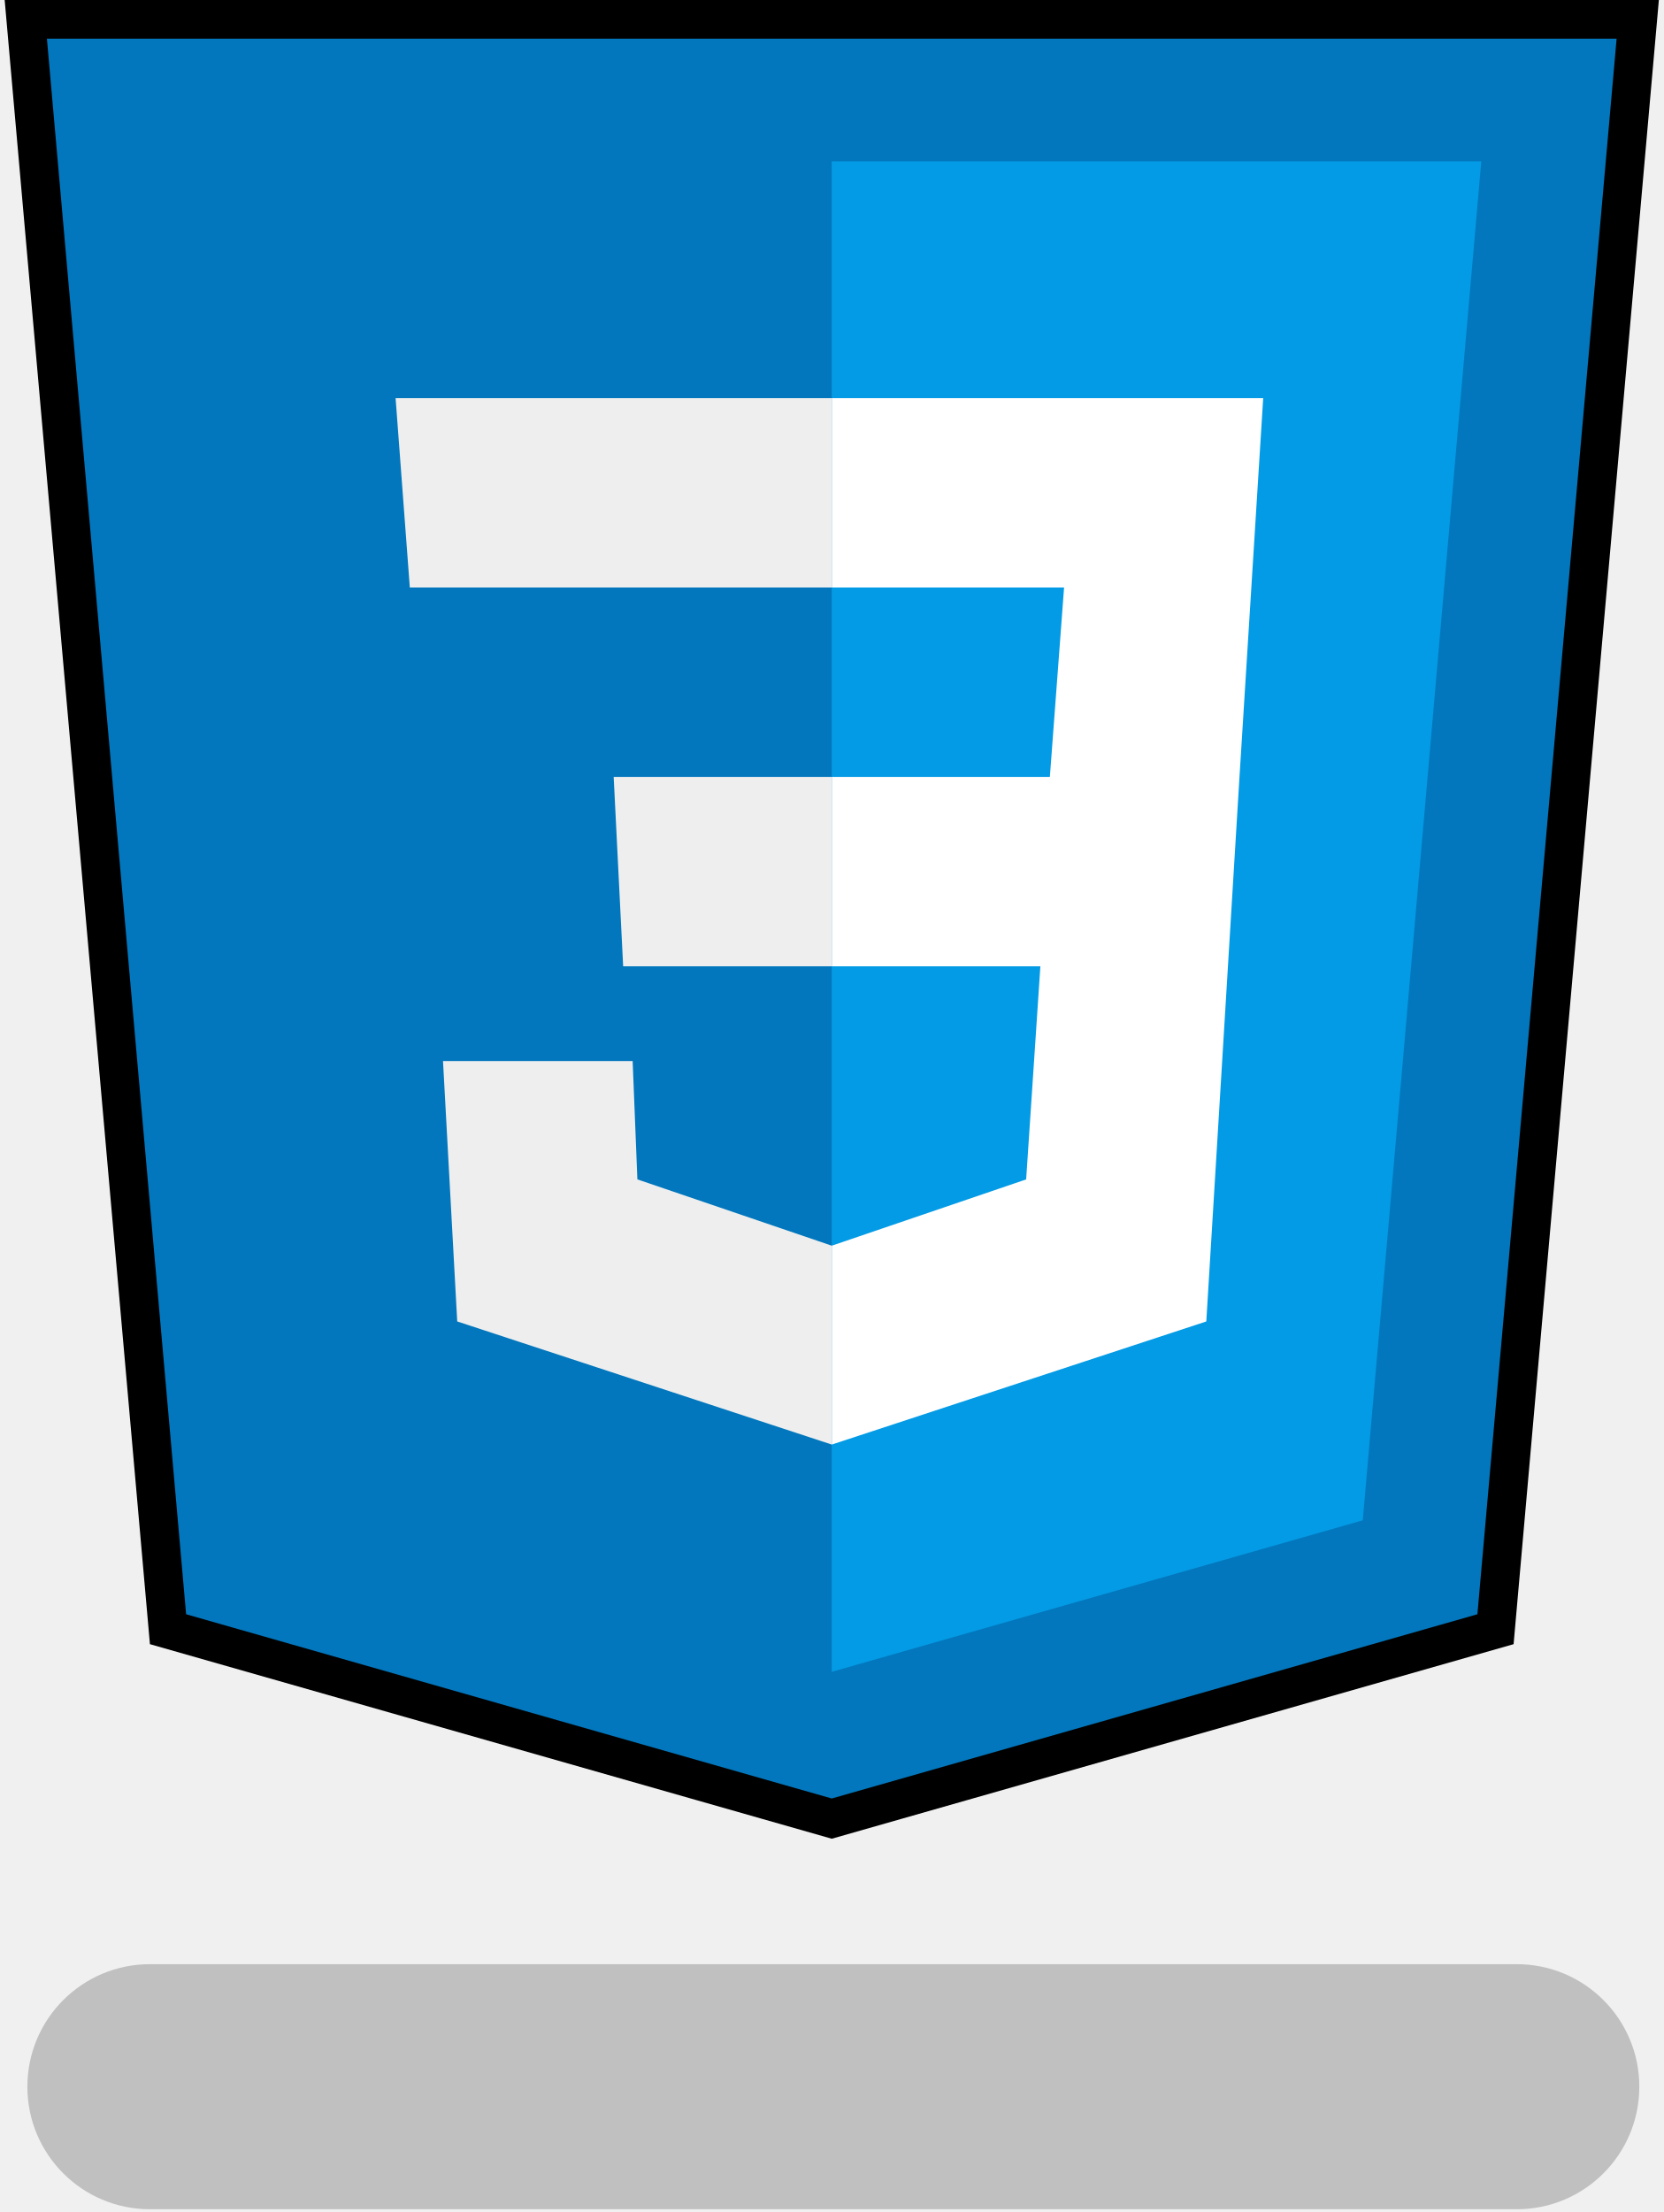
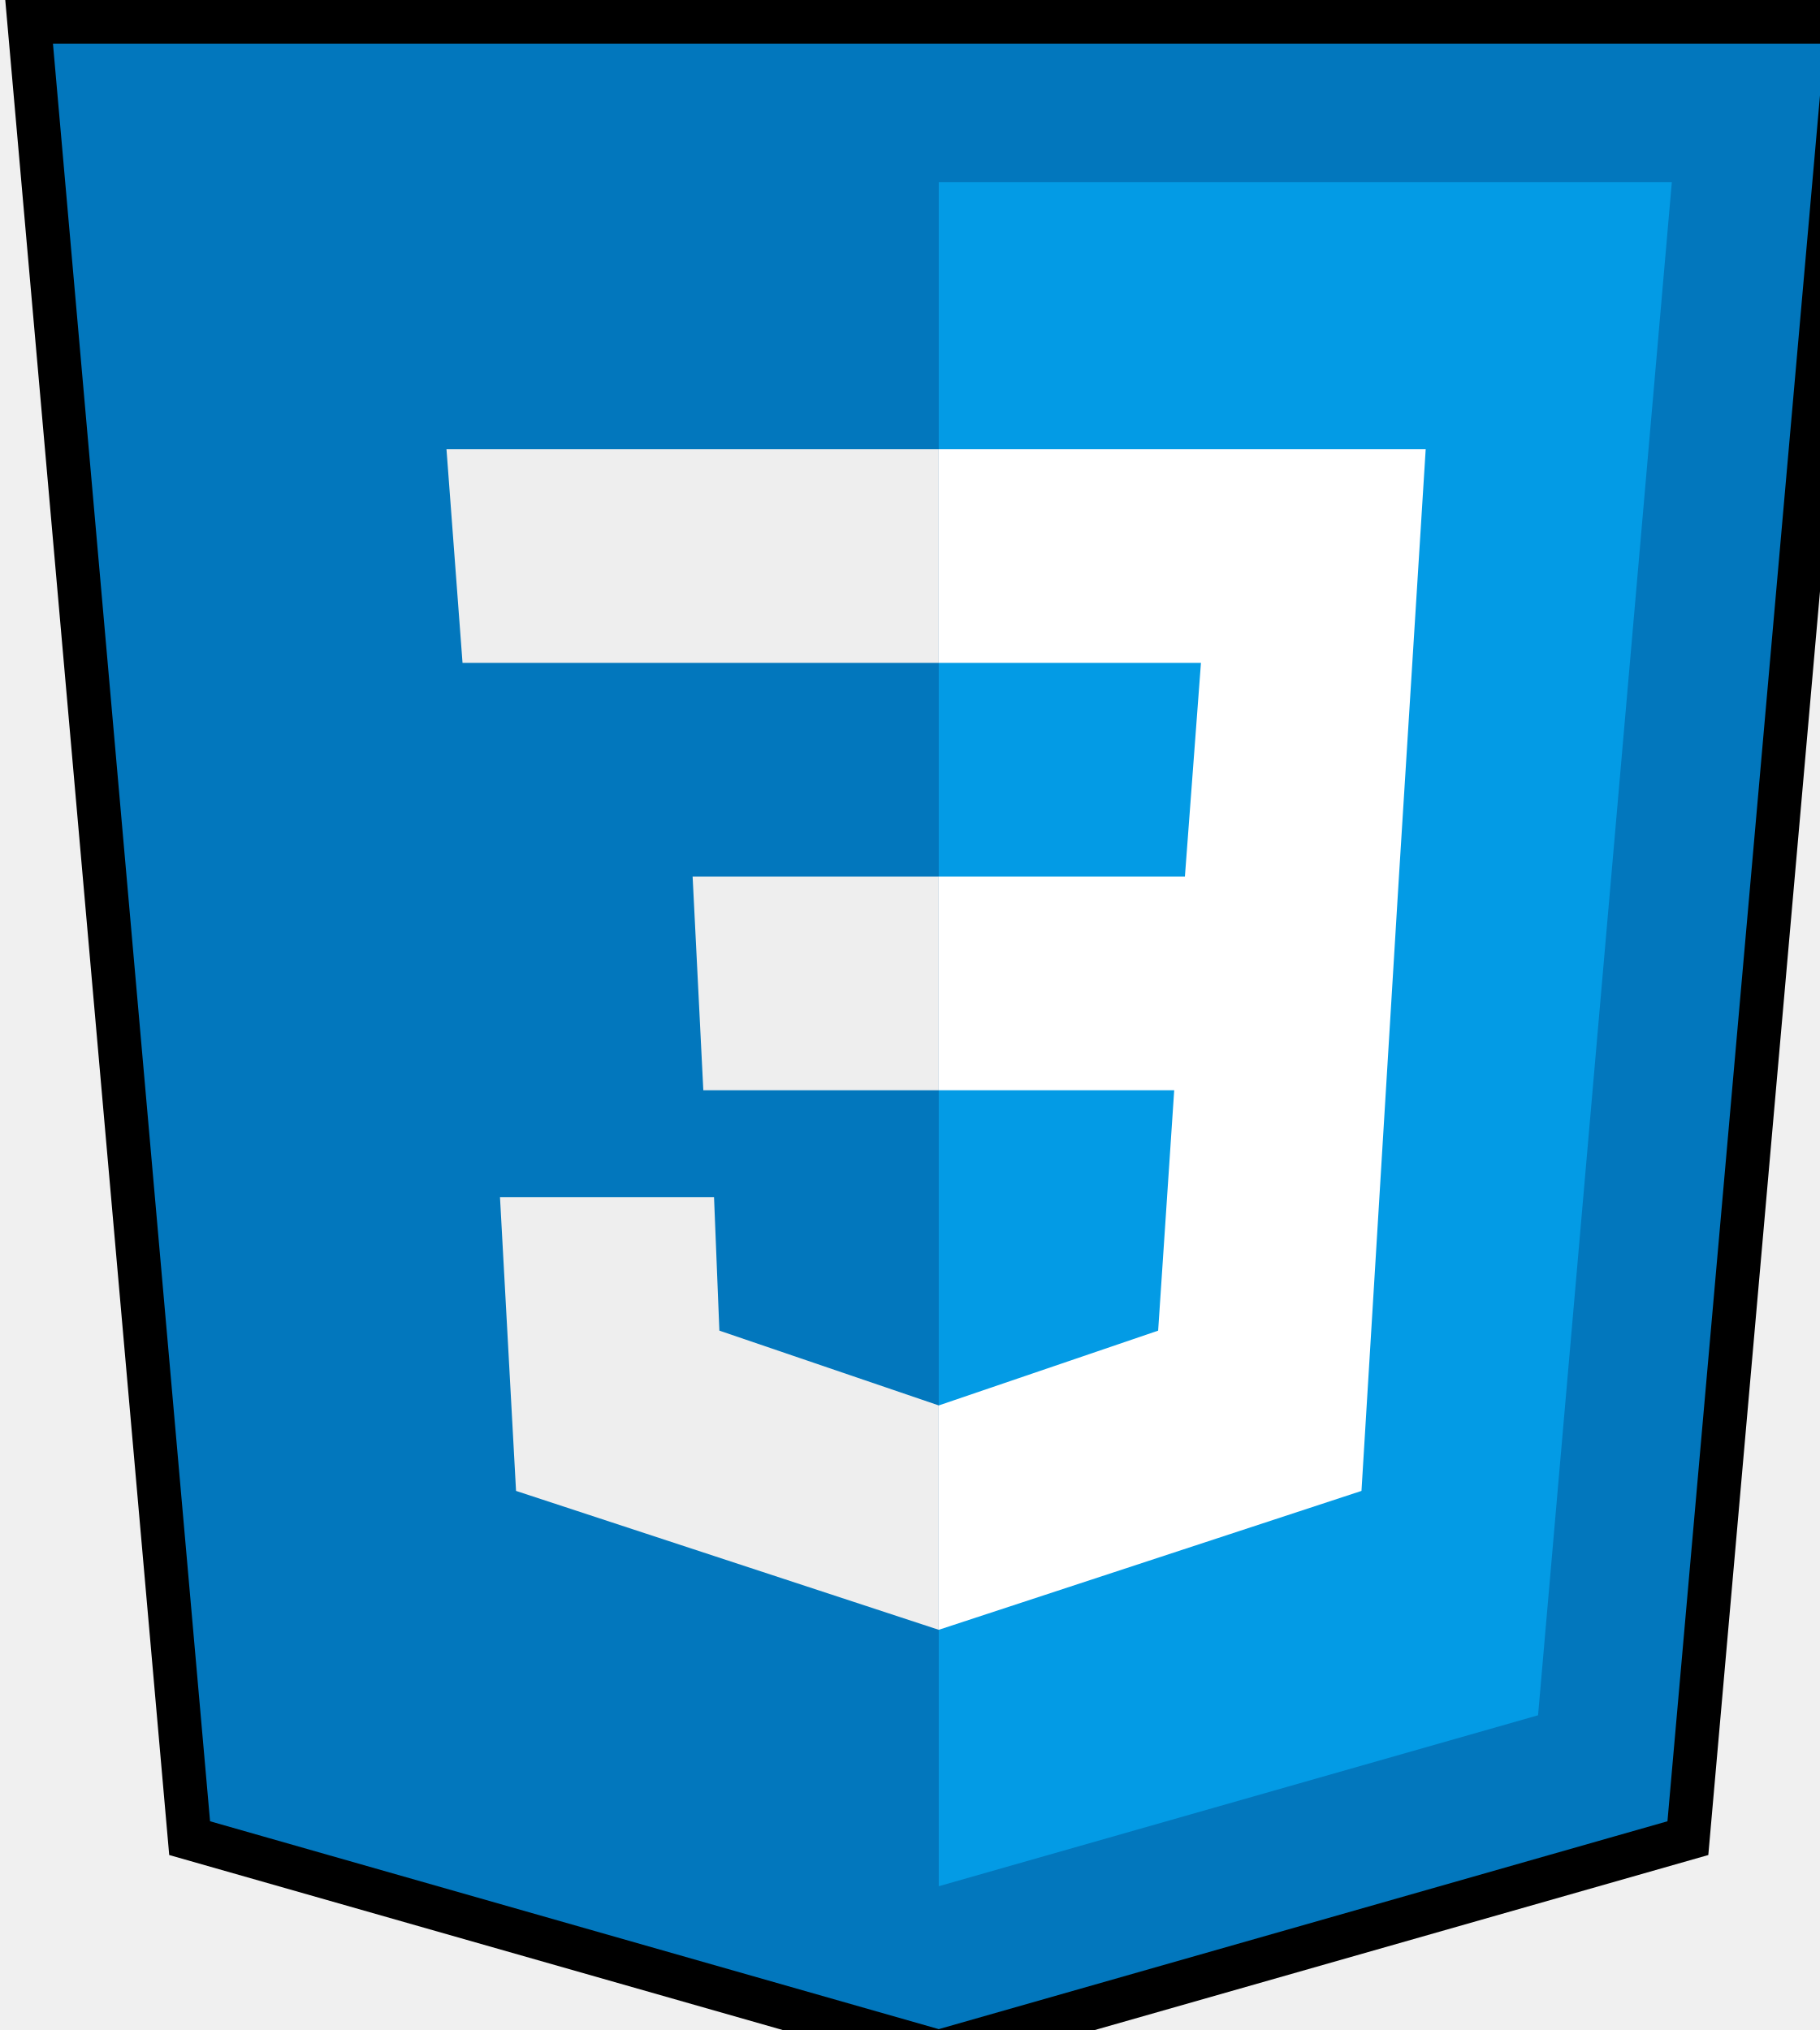
- <svg xmlns="http://www.w3.org/2000/svg" width="258" height="343" viewBox="0 0 258 343">
+ <svg xmlns="http://www.w3.org/2000/svg" width="100%" height="100%" viewBox="0 0 250 279">
  <g fill="none" fill-rule="evenodd">
    <g>
      <g transform="translate(-257, -1307) translate(261, 1310)">
        <g fill-rule="nonzero">
          <path fill="#0277BD" d="M250 0L0 0 22.059 249.632 125 279 227.941 249.632z" />
          <path fill="#039BE5" d="M125 22.026L125 256.239 207.353 232.745 225.735 22.026z" />
          <path fill="#FFF" d="M191.912 58.737L125 58.737 125 88.105 161.029 88.105 158.824 117.474 125 117.474 125 146.842 157.353 146.842 155.147 179.882 125 190.161 125 220.997 183.088 201.908 188.235 117.474 188.235 117.474z" />
          <path fill="#EEE" d="M125 58.737v29.368H59.559l-2.206-29.368H125zm-33.824 58.737l1.471 29.368H125v-29.368H91.176zm2.942 44.052H64.706l2.206 40.382L125 220.998V190.16l-30.147-10.28-.735-18.355z" />
          <path stroke="#000" stroke-width="6" d="M0 0L22.059 249.632 125 279 227.941 249.632 250 0z" />
        </g>
        <rect width="250" height="38" x=".245" y="301.573" fill="#000" opacity=".2" rx="19" />
      </g>
    </g>
  </g>
</svg>
